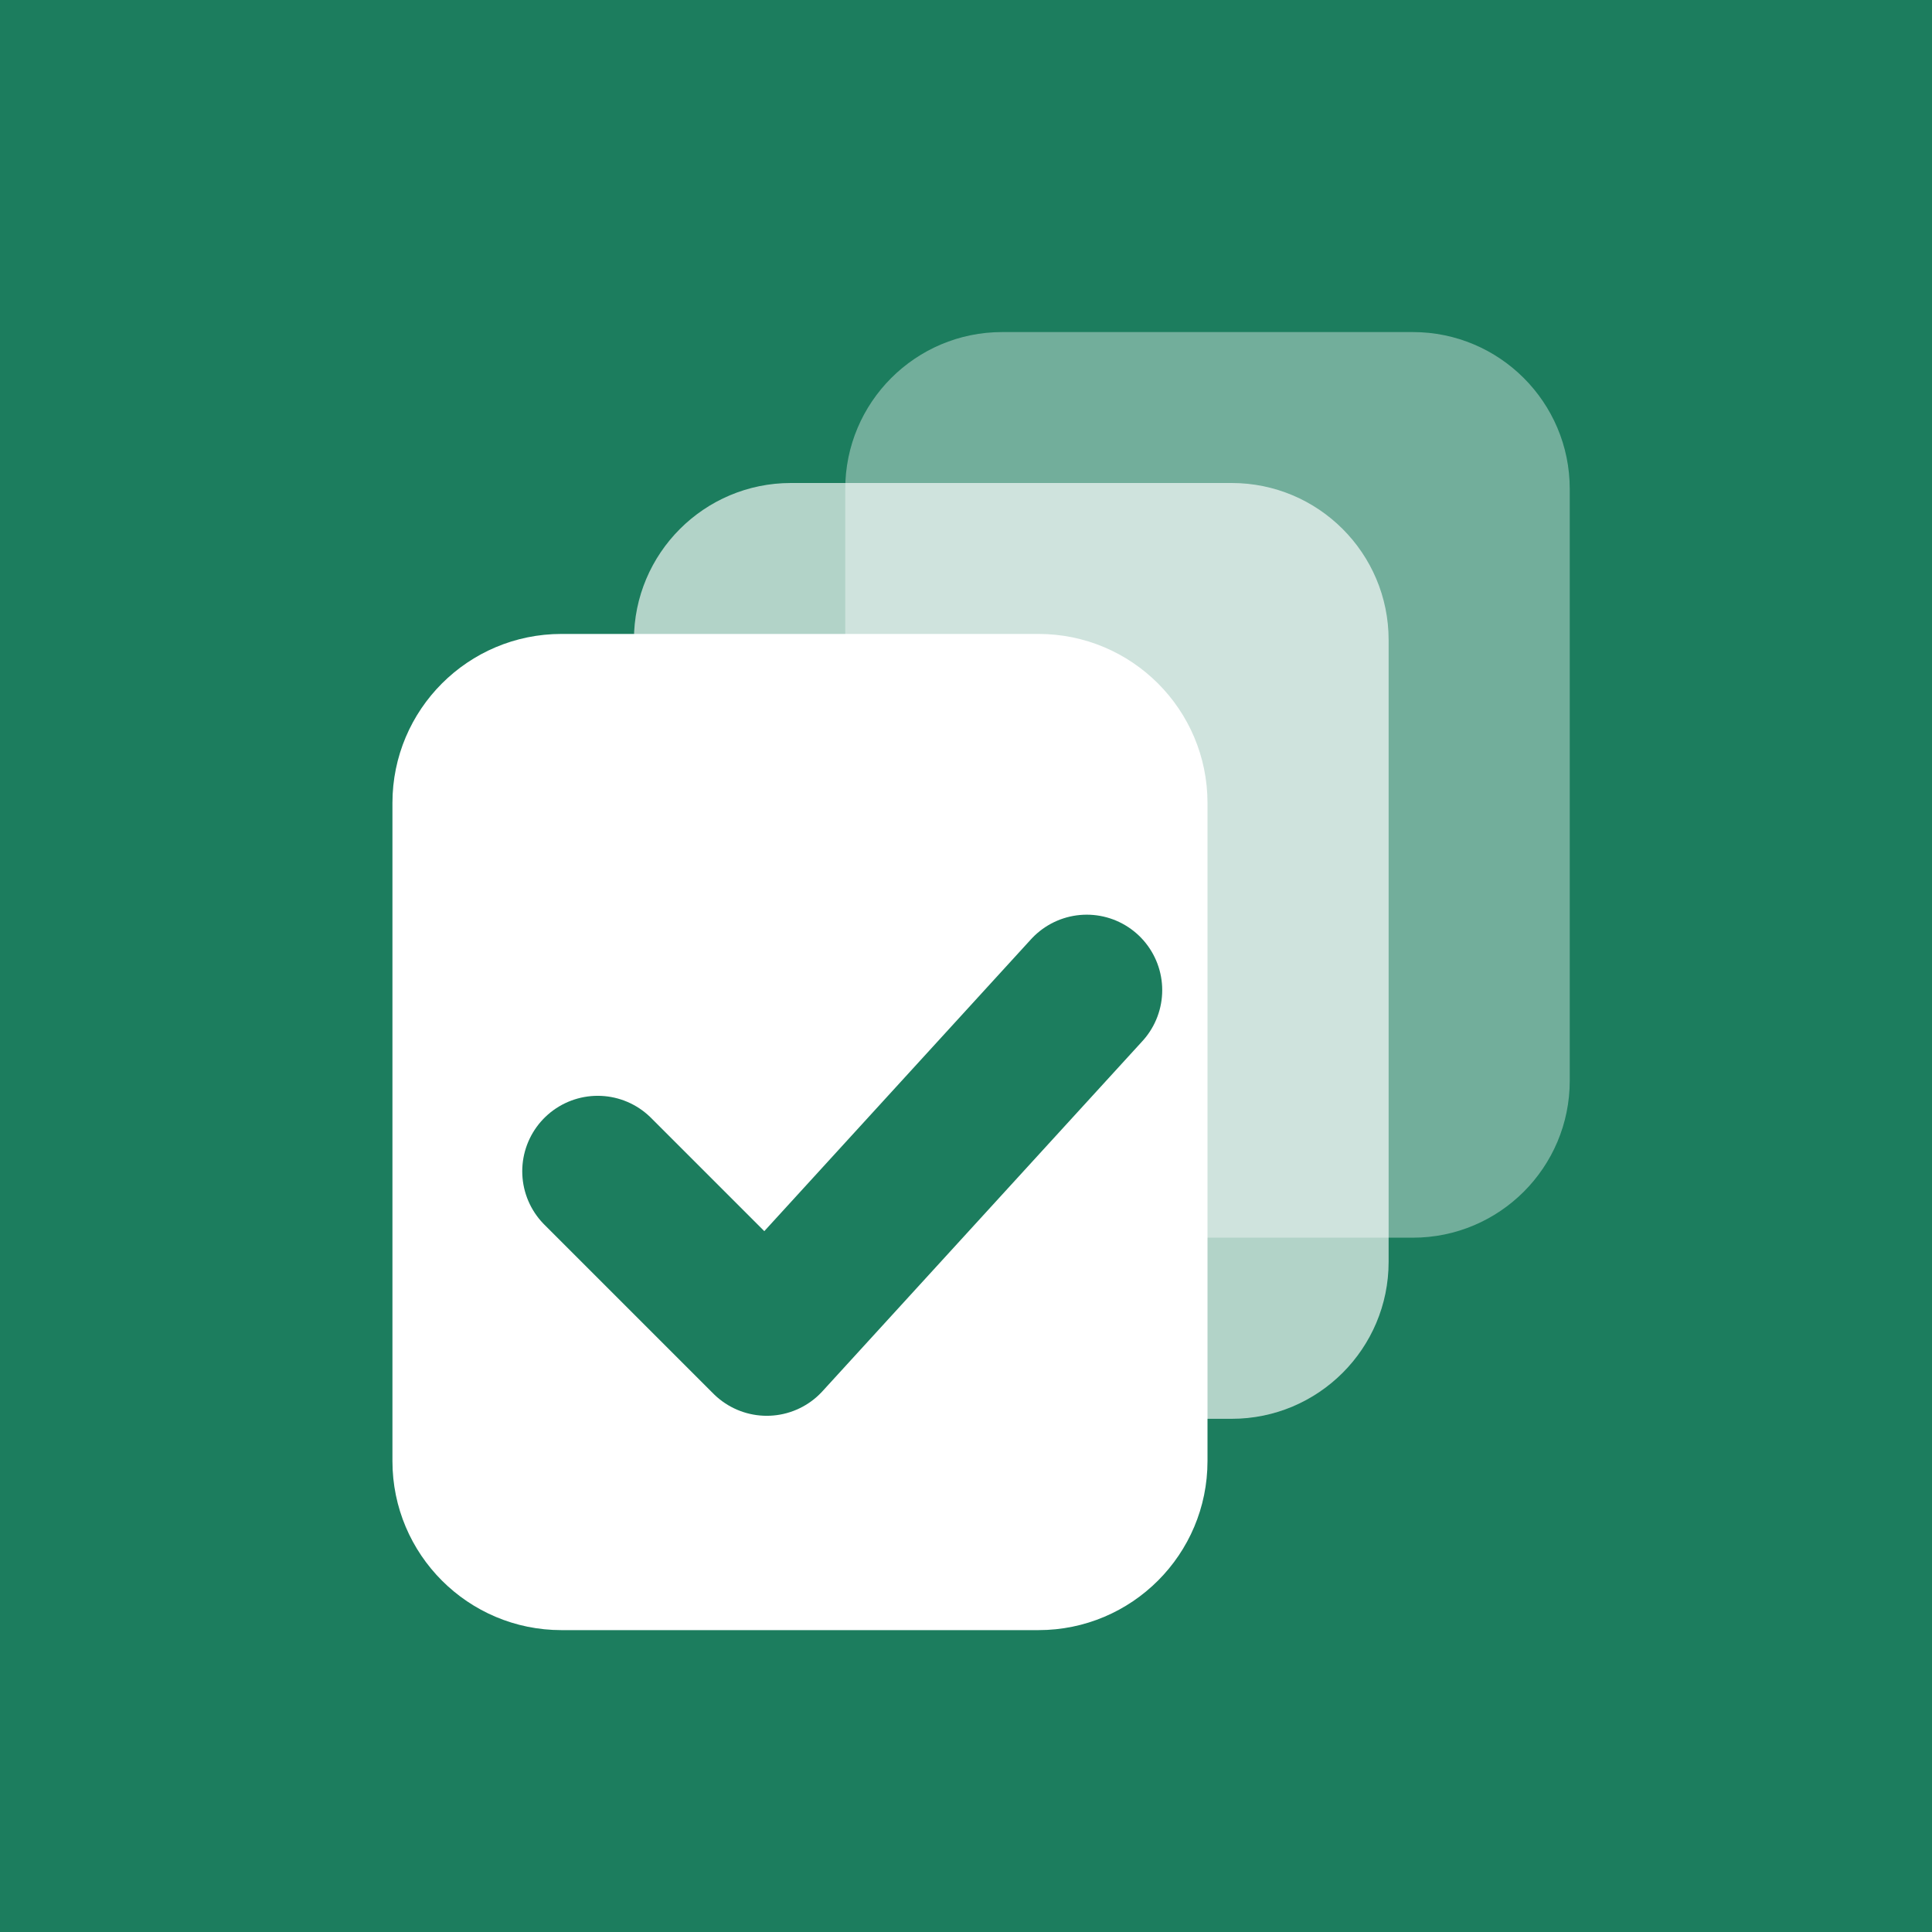
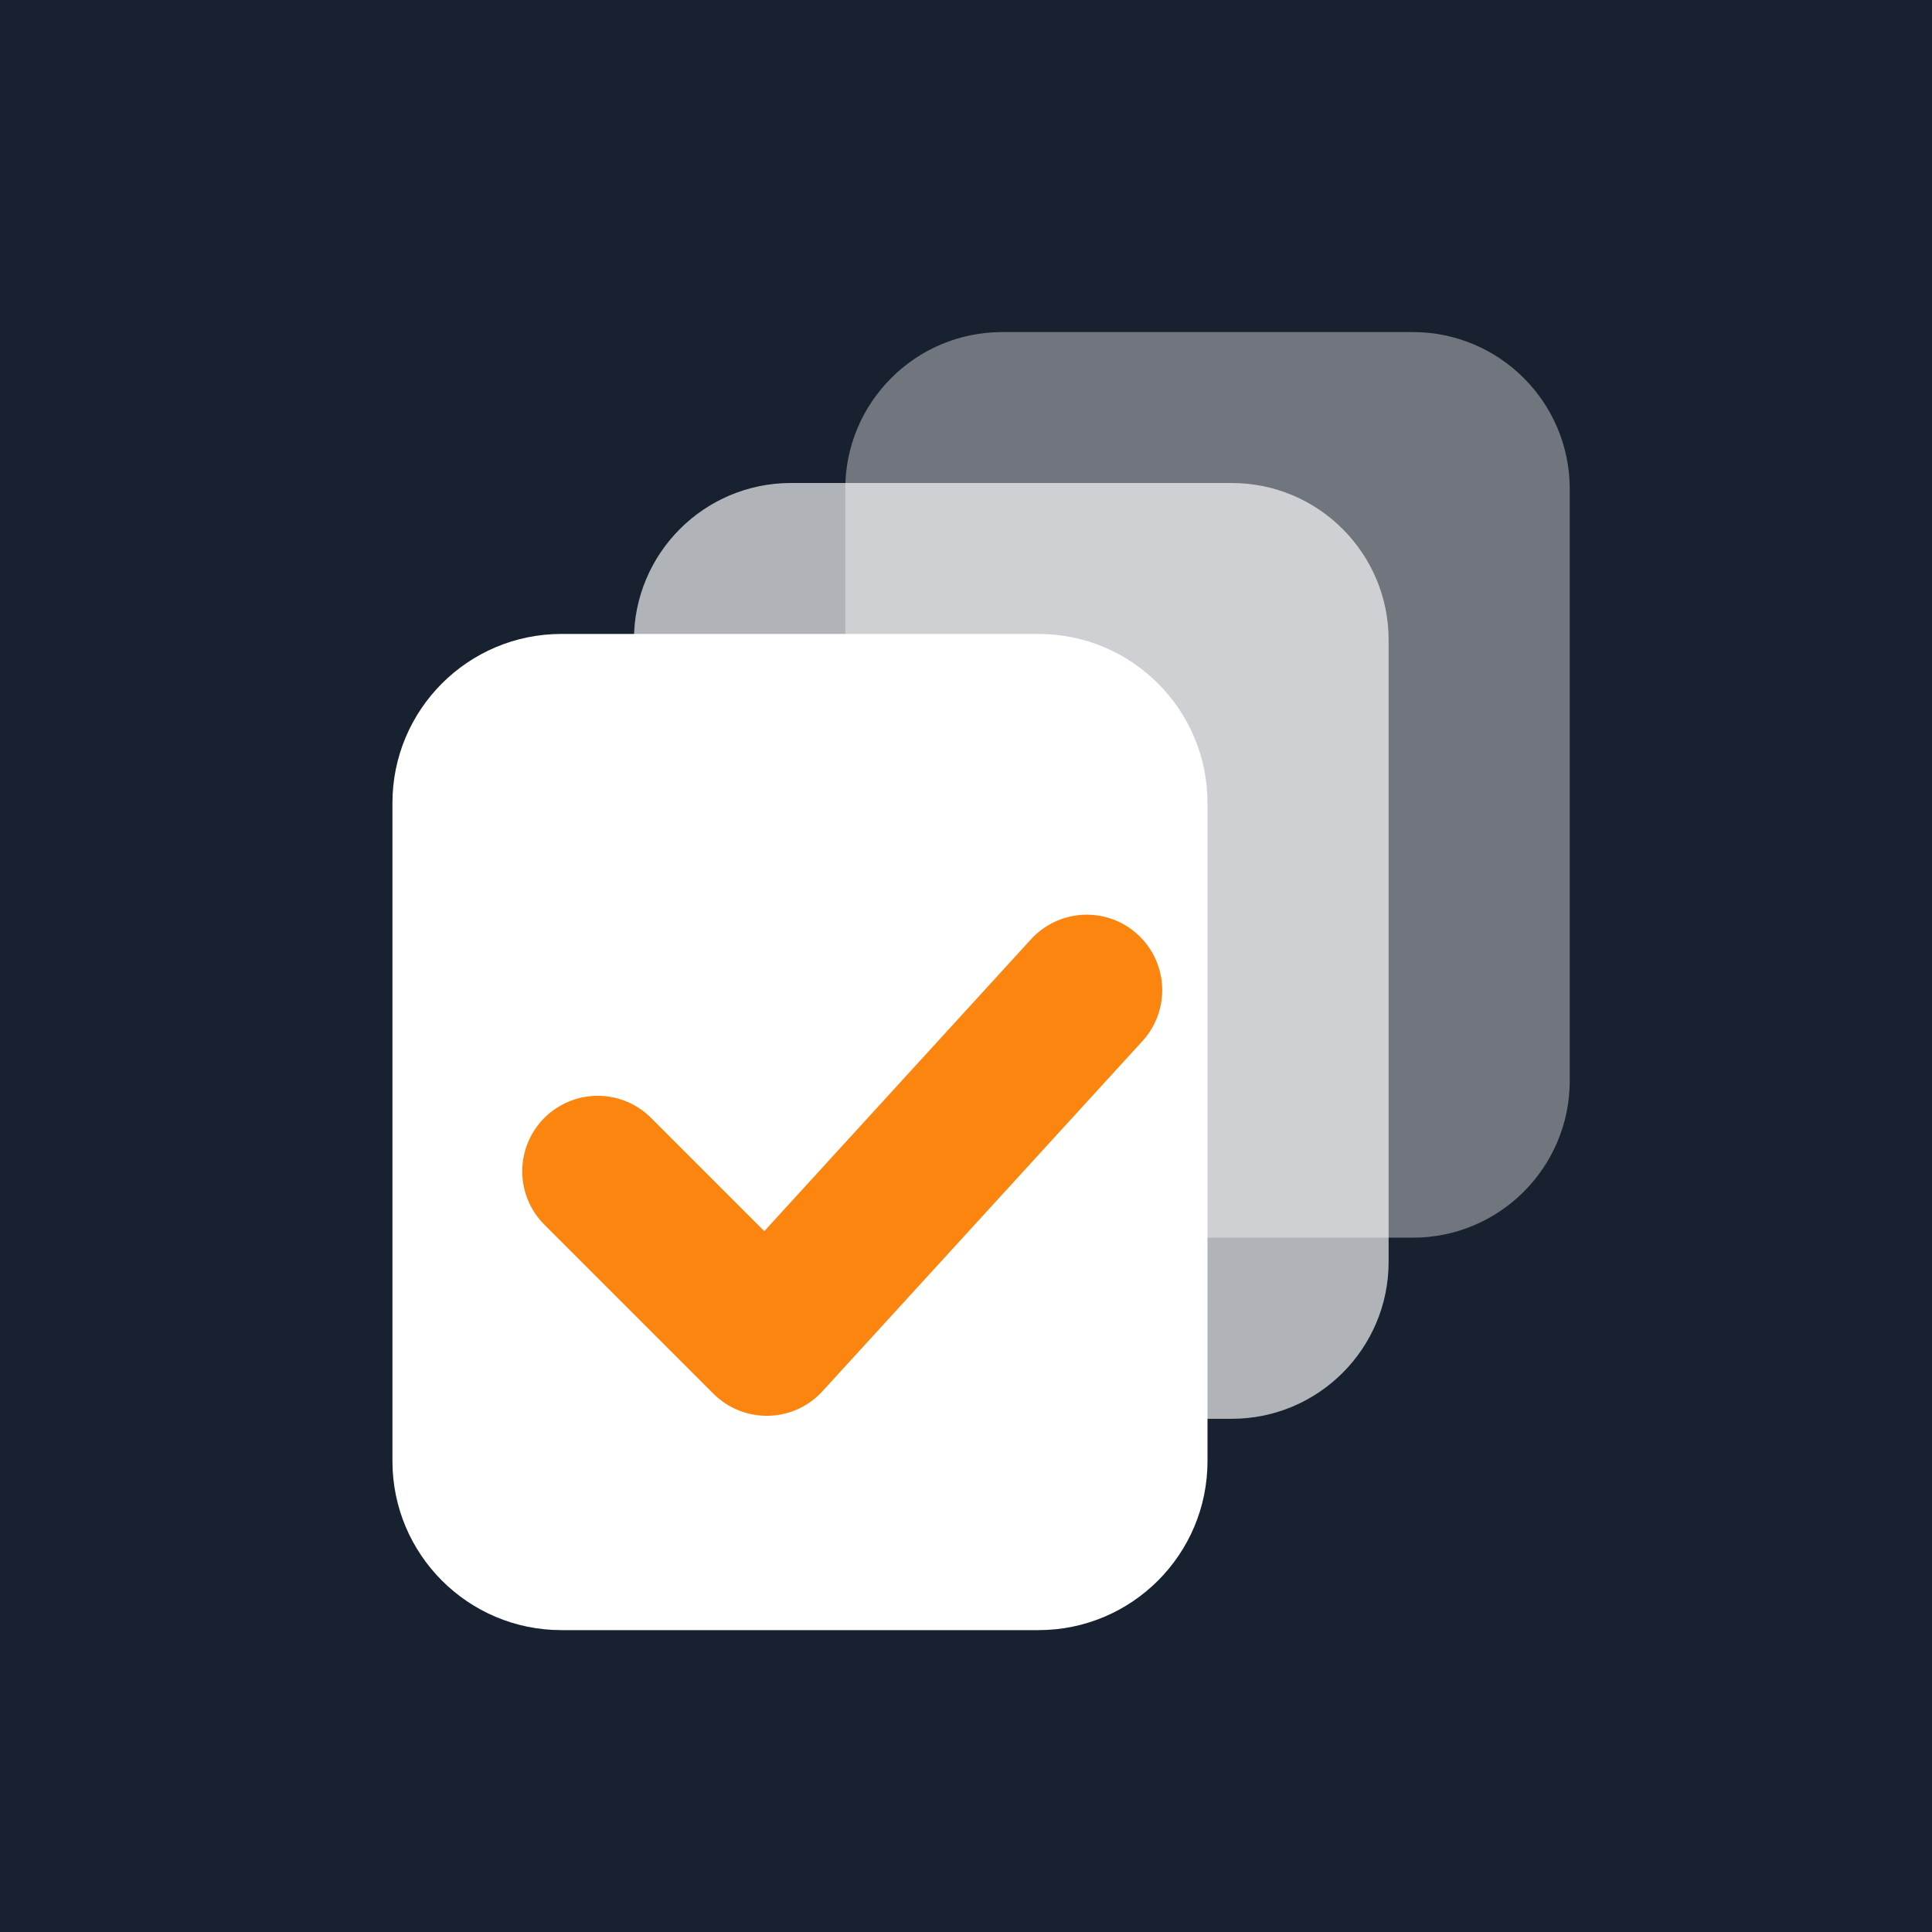
<svg xmlns="http://www.w3.org/2000/svg" role="img" aria-labelledby="t" width="32" height="32" viewBox="0 0 32 32">
-   <rect width="32" height="32" rx="0" fill="#1C7D5E" />
+   <rect width="32" height="32" rx="0" fill="#18212F" />
  <rect x="14" y="5.5" width="12" height="15" rx="2.6" fill="#FFFFFF" fill-opacity="0.38" />
  <rect x="10.5" y="8" width="12.5" height="15.5" rx="2.6" fill="#FFFFFF" fill-opacity="0.66" />
  <rect x="6.5" y="10.5" width="13.5" height="16.5" rx="2.8" fill="#FFFFFF" />
-   <path d="M9.9 19.4l2.8 2.8 5.3-5.8" fill="none" stroke="#1C7D5E" stroke-width="2.5" stroke-linecap="round" stroke-linejoin="round" />
+   <path d="M9.9 19.4l2.8 2.8 5.3-5.8" fill="none" stroke="#FB850E" stroke-width="2.5" stroke-linecap="round" stroke-linejoin="round" />
</svg>
